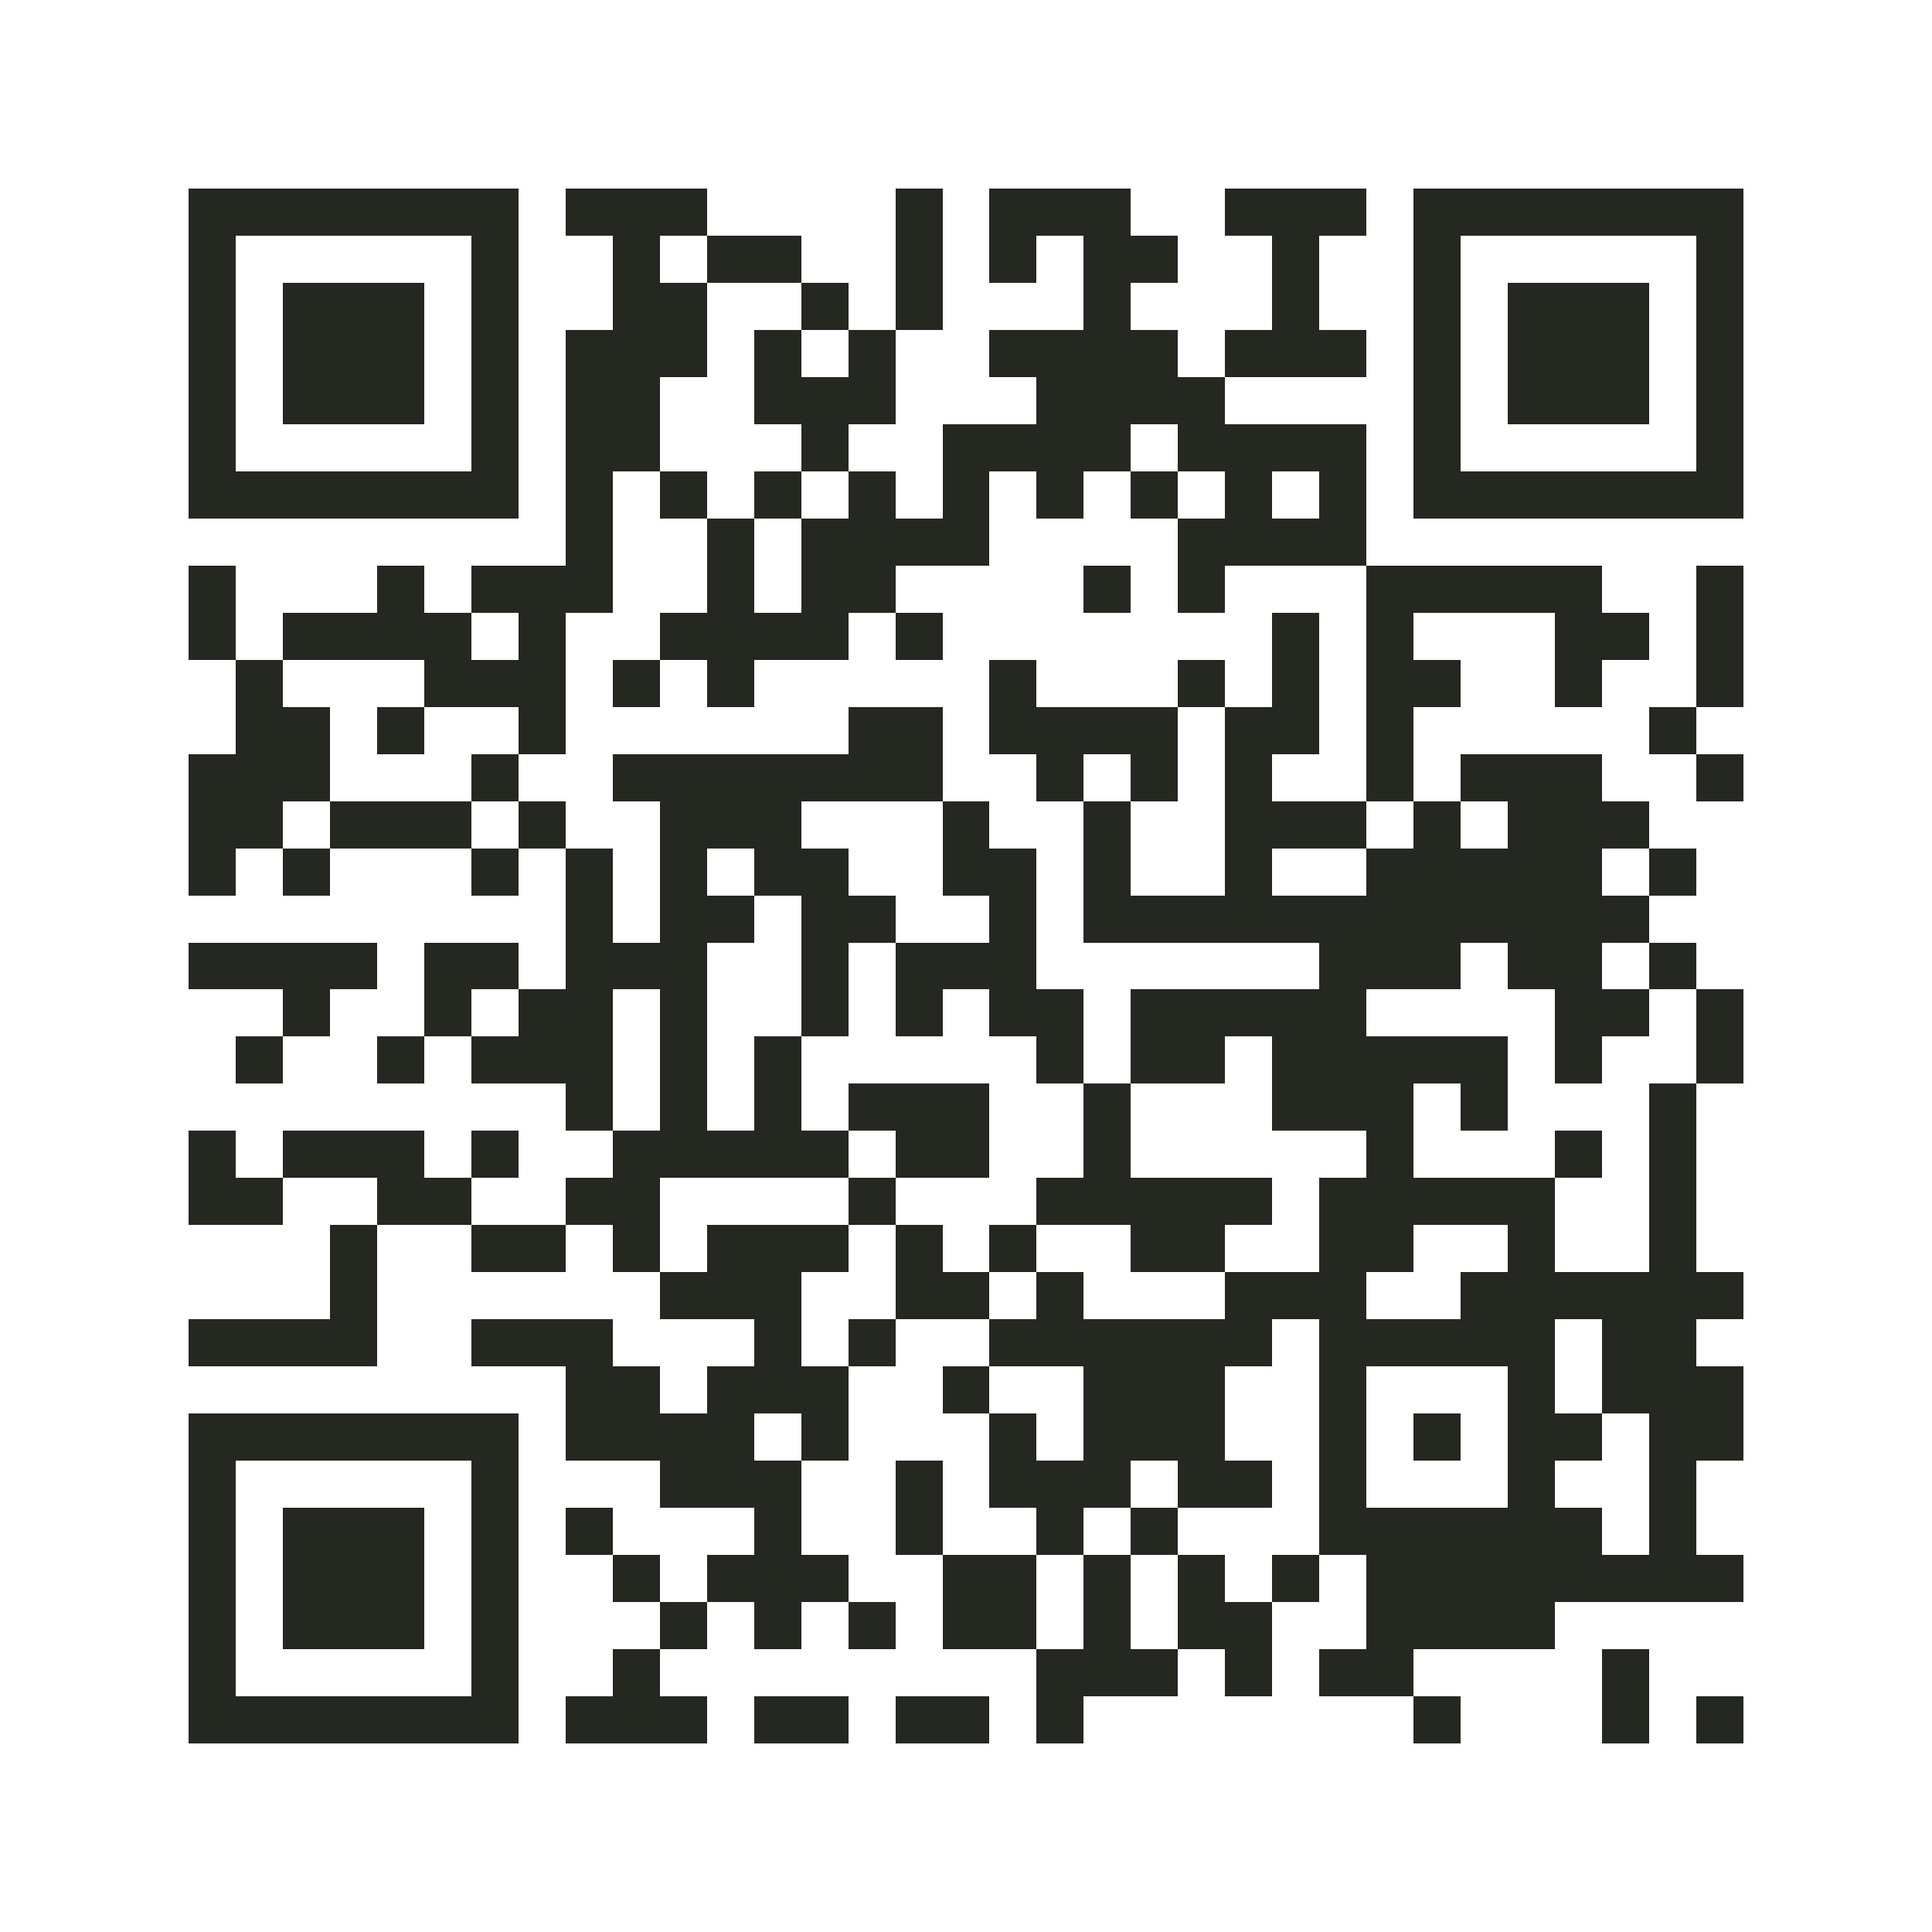
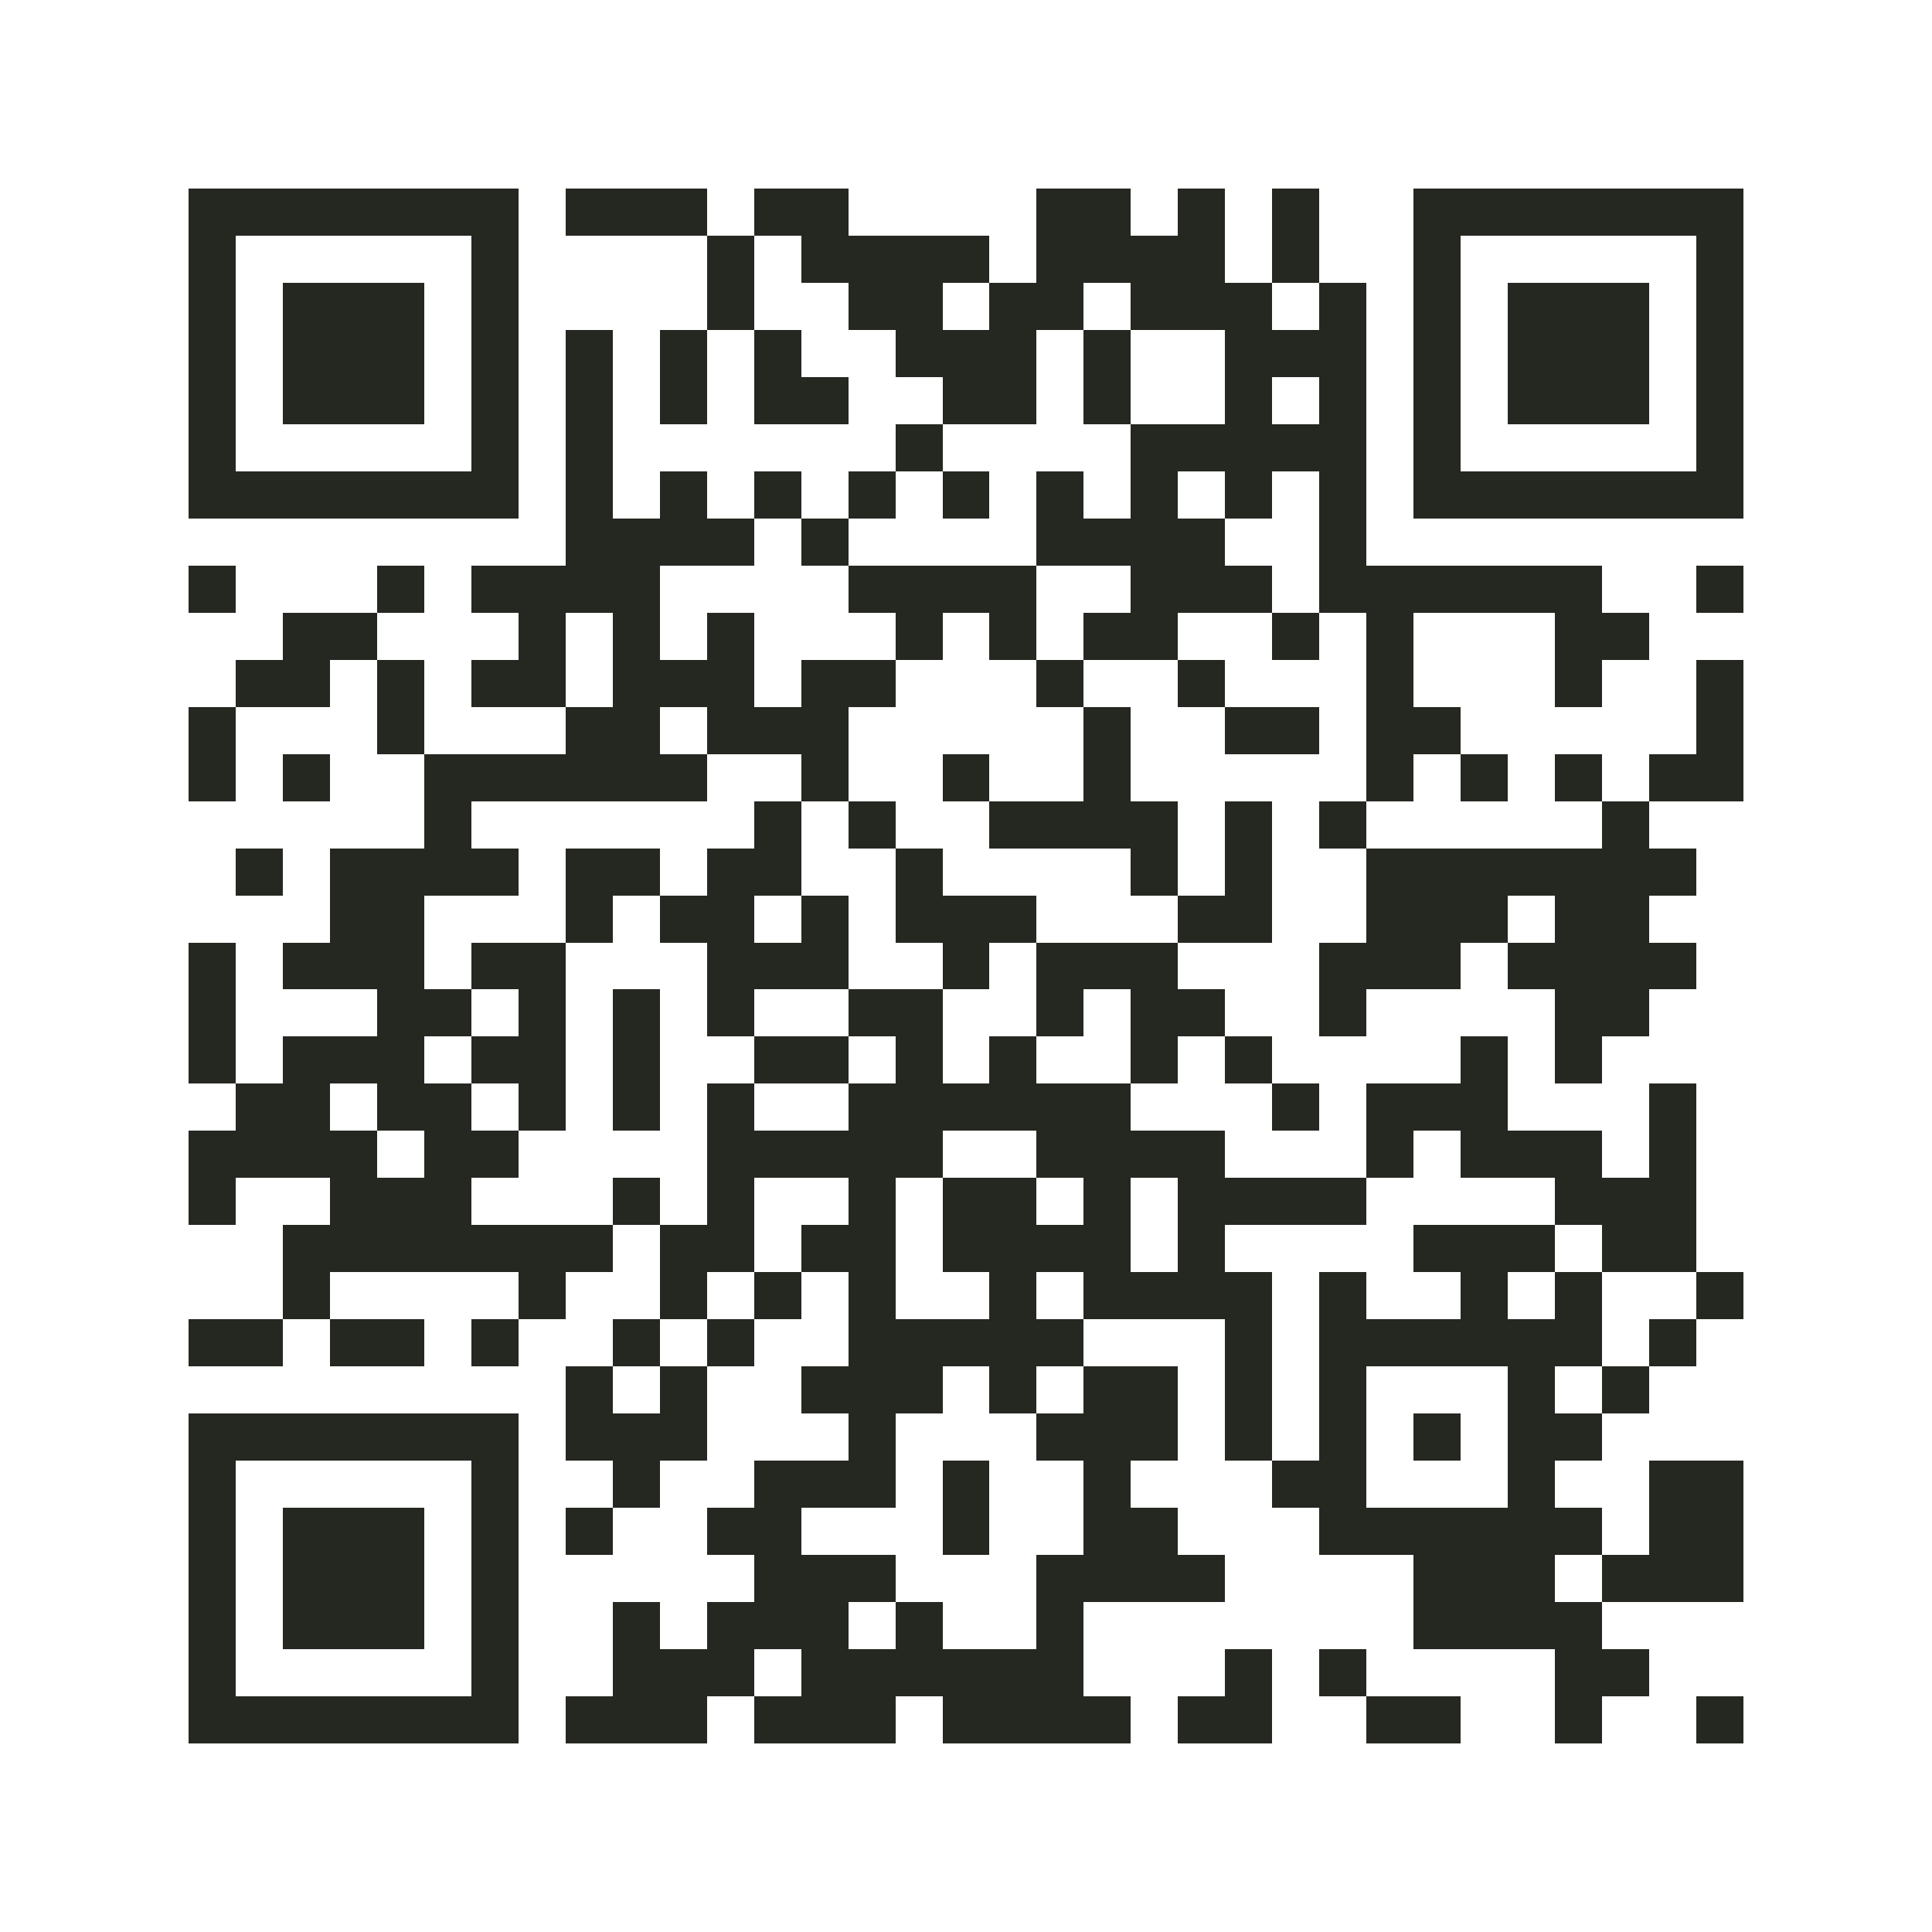
<svg xmlns="http://www.w3.org/2000/svg" viewBox="0 0 41 41" shape-rendering="crispEdges">
  <path fill="#ffffff" d="M0 0h41v41H0z" />
-   <path stroke="#252721" d="M4 4.5h7m1 0h3m4 0h1m1 0h3m2 0h3m1 0h7M4 5.5h1m5 0h1m2 0h1m1 0h2m2 0h1m1 0h1m1 0h2m2 0h1m2 0h1m5 0h1M4 6.5h1m1 0h3m1 0h1m2 0h2m2 0h1m1 0h1m3 0h1m3 0h1m2 0h1m1 0h3m1 0h1M4 7.5h1m1 0h3m1 0h1m1 0h3m1 0h1m1 0h1m2 0h4m1 0h3m1 0h1m1 0h3m1 0h1M4 8.5h1m1 0h3m1 0h1m1 0h2m2 0h3m3 0h4m4 0h1m1 0h3m1 0h1M4 9.5h1m5 0h1m1 0h2m3 0h1m2 0h4m1 0h4m1 0h1m5 0h1M4 10.5h7m1 0h1m1 0h1m1 0h1m1 0h1m1 0h1m1 0h1m1 0h1m1 0h1m1 0h1m1 0h7M12 11.5h1m2 0h1m1 0h4m4 0h4M4 12.5h1m3 0h1m1 0h3m2 0h1m1 0h2m4 0h1m1 0h1m3 0h5m2 0h1M4 13.5h1m1 0h4m1 0h1m2 0h4m1 0h1m7 0h1m1 0h1m3 0h2m1 0h1M5 14.5h1m3 0h3m1 0h1m1 0h1m5 0h1m3 0h1m1 0h1m1 0h2m2 0h1m2 0h1M5 15.5h2m1 0h1m2 0h1m6 0h2m1 0h4m1 0h2m1 0h1m5 0h1M4 16.5h3m3 0h1m2 0h7m2 0h1m1 0h1m1 0h1m2 0h1m1 0h3m2 0h1M4 17.5h2m1 0h3m1 0h1m2 0h3m3 0h1m2 0h1m2 0h3m1 0h1m1 0h3M4 18.5h1m1 0h1m3 0h1m1 0h1m1 0h1m1 0h2m2 0h2m1 0h1m2 0h1m2 0h5m1 0h1M12 19.5h1m1 0h2m1 0h2m2 0h1m1 0h12M4 20.5h4m1 0h2m1 0h3m2 0h1m1 0h3m6 0h3m1 0h2m1 0h1M6 21.5h1m2 0h1m1 0h2m1 0h1m2 0h1m1 0h1m1 0h2m1 0h5m4 0h2m1 0h1M5 22.5h1m2 0h1m1 0h3m1 0h1m1 0h1m5 0h1m1 0h2m1 0h5m1 0h1m2 0h1M12 23.5h1m1 0h1m1 0h1m1 0h3m2 0h1m3 0h3m1 0h1m3 0h1M4 24.5h1m1 0h3m1 0h1m2 0h5m1 0h2m2 0h1m5 0h1m3 0h1m1 0h1M4 25.5h2m2 0h2m2 0h2m4 0h1m3 0h5m1 0h5m2 0h1M7 26.5h1m2 0h2m1 0h1m1 0h3m1 0h1m1 0h1m2 0h2m2 0h2m2 0h1m2 0h1M7 27.5h1m6 0h3m2 0h2m1 0h1m3 0h3m2 0h6M4 28.5h4m2 0h3m3 0h1m1 0h1m2 0h6m1 0h5m1 0h2M12 29.5h2m1 0h3m2 0h1m2 0h3m2 0h1m3 0h1m1 0h3M4 30.5h7m1 0h4m1 0h1m3 0h1m1 0h3m2 0h1m1 0h1m1 0h2m1 0h2M4 31.5h1m5 0h1m3 0h3m2 0h1m1 0h3m1 0h2m1 0h1m3 0h1m2 0h1M4 32.5h1m1 0h3m1 0h1m1 0h1m3 0h1m2 0h1m2 0h1m1 0h1m3 0h6m1 0h1M4 33.5h1m1 0h3m1 0h1m2 0h1m1 0h3m2 0h2m1 0h1m1 0h1m1 0h1m1 0h8M4 34.5h1m1 0h3m1 0h1m3 0h1m1 0h1m1 0h1m1 0h2m1 0h1m1 0h2m2 0h4M4 35.5h1m5 0h1m2 0h1m8 0h3m1 0h1m1 0h2m4 0h1M4 36.5h7m1 0h3m1 0h2m1 0h2m1 0h1m7 0h1m3 0h1m1 0h1" />
+   <path stroke="#252721" d="M4 4.5h7m1 0h3m1 0h2m4 0h2m1 0h1m1 0h1m2 0h7M4 5.5h1m5 0h1m4 0h1m1 0h4m1 0h4m1 0h1m2 0h1m5 0h1M4 6.5h1m1 0h3m1 0h1m4 0h1m2 0h2m1 0h2m1 0h3m1 0h1m1 0h1m1 0h3m1 0h1M4 7.5h1m1 0h3m1 0h1m1 0h1m1 0h1m1 0h1m2 0h3m1 0h1m2 0h3m1 0h1m1 0h3m1 0h1M4 8.5h1m1 0h3m1 0h1m1 0h1m1 0h1m1 0h2m2 0h2m1 0h1m2 0h1m1 0h1m1 0h1m1 0h3m1 0h1M4 9.5h1m5 0h1m1 0h1m6 0h1m4 0h5m1 0h1m5 0h1M4 10.5h7m1 0h1m1 0h1m1 0h1m1 0h1m1 0h1m1 0h1m1 0h1m1 0h1m1 0h1m1 0h7M12 11.5h4m1 0h1m4 0h4m2 0h1M4 12.5h1m3 0h1m1 0h4m4 0h4m2 0h3m1 0h6m2 0h1M6 13.5h2m3 0h1m1 0h1m1 0h1m3 0h1m1 0h1m1 0h2m2 0h1m1 0h1m3 0h2M5 14.5h2m1 0h1m1 0h2m1 0h3m1 0h2m3 0h1m2 0h1m3 0h1m3 0h1m2 0h1M4 15.5h1m3 0h1m3 0h2m1 0h3m5 0h1m2 0h2m1 0h2m5 0h1M4 16.5h1m1 0h1m2 0h6m2 0h1m2 0h1m2 0h1m5 0h1m1 0h1m1 0h1m1 0h2M9 17.5h1m6 0h1m1 0h1m2 0h4m1 0h1m1 0h1m5 0h1M5 18.5h1m1 0h4m1 0h2m1 0h2m2 0h1m4 0h1m1 0h1m2 0h7M7 19.5h2m3 0h1m1 0h2m1 0h1m1 0h3m3 0h2m2 0h3m1 0h2M4 20.5h1m1 0h3m1 0h2m3 0h3m2 0h1m1 0h3m3 0h3m1 0h4M4 21.5h1m3 0h2m1 0h1m1 0h1m1 0h1m2 0h2m2 0h1m1 0h2m2 0h1m4 0h2M4 22.5h1m1 0h3m1 0h2m1 0h1m2 0h2m1 0h1m1 0h1m2 0h1m1 0h1m4 0h1m1 0h1M5 23.5h2m1 0h2m1 0h1m1 0h1m1 0h1m2 0h6m3 0h1m1 0h3m3 0h1M4 24.5h4m1 0h2m4 0h5m2 0h4m3 0h1m1 0h3m1 0h1M4 25.5h1m2 0h3m3 0h1m1 0h1m2 0h1m1 0h2m1 0h1m1 0h4m4 0h3M6 26.5h7m1 0h2m1 0h2m1 0h4m1 0h1m4 0h3m1 0h2M6 27.5h1m4 0h1m2 0h1m1 0h1m1 0h1m2 0h1m1 0h4m1 0h1m2 0h1m1 0h1m2 0h1M4 28.5h2m1 0h2m1 0h1m2 0h1m1 0h1m2 0h5m3 0h1m1 0h6m1 0h1M12 29.5h1m1 0h1m2 0h3m1 0h1m1 0h2m1 0h1m1 0h1m3 0h1m1 0h1M4 30.5h7m1 0h3m3 0h1m3 0h3m1 0h1m1 0h1m1 0h1m1 0h2M4 31.5h1m5 0h1m2 0h1m2 0h3m1 0h1m2 0h1m3 0h2m3 0h1m2 0h2M4 32.5h1m1 0h3m1 0h1m1 0h1m2 0h2m3 0h1m2 0h2m3 0h6m1 0h2M4 33.5h1m1 0h3m1 0h1m5 0h3m3 0h4m4 0h3m1 0h3M4 34.5h1m1 0h3m1 0h1m2 0h1m1 0h3m1 0h1m2 0h1m7 0h4M4 35.5h1m5 0h1m2 0h3m1 0h6m3 0h1m1 0h1m4 0h2M4 36.5h7m1 0h3m1 0h3m1 0h4m1 0h2m2 0h2m2 0h1m2 0h1" />
</svg>
